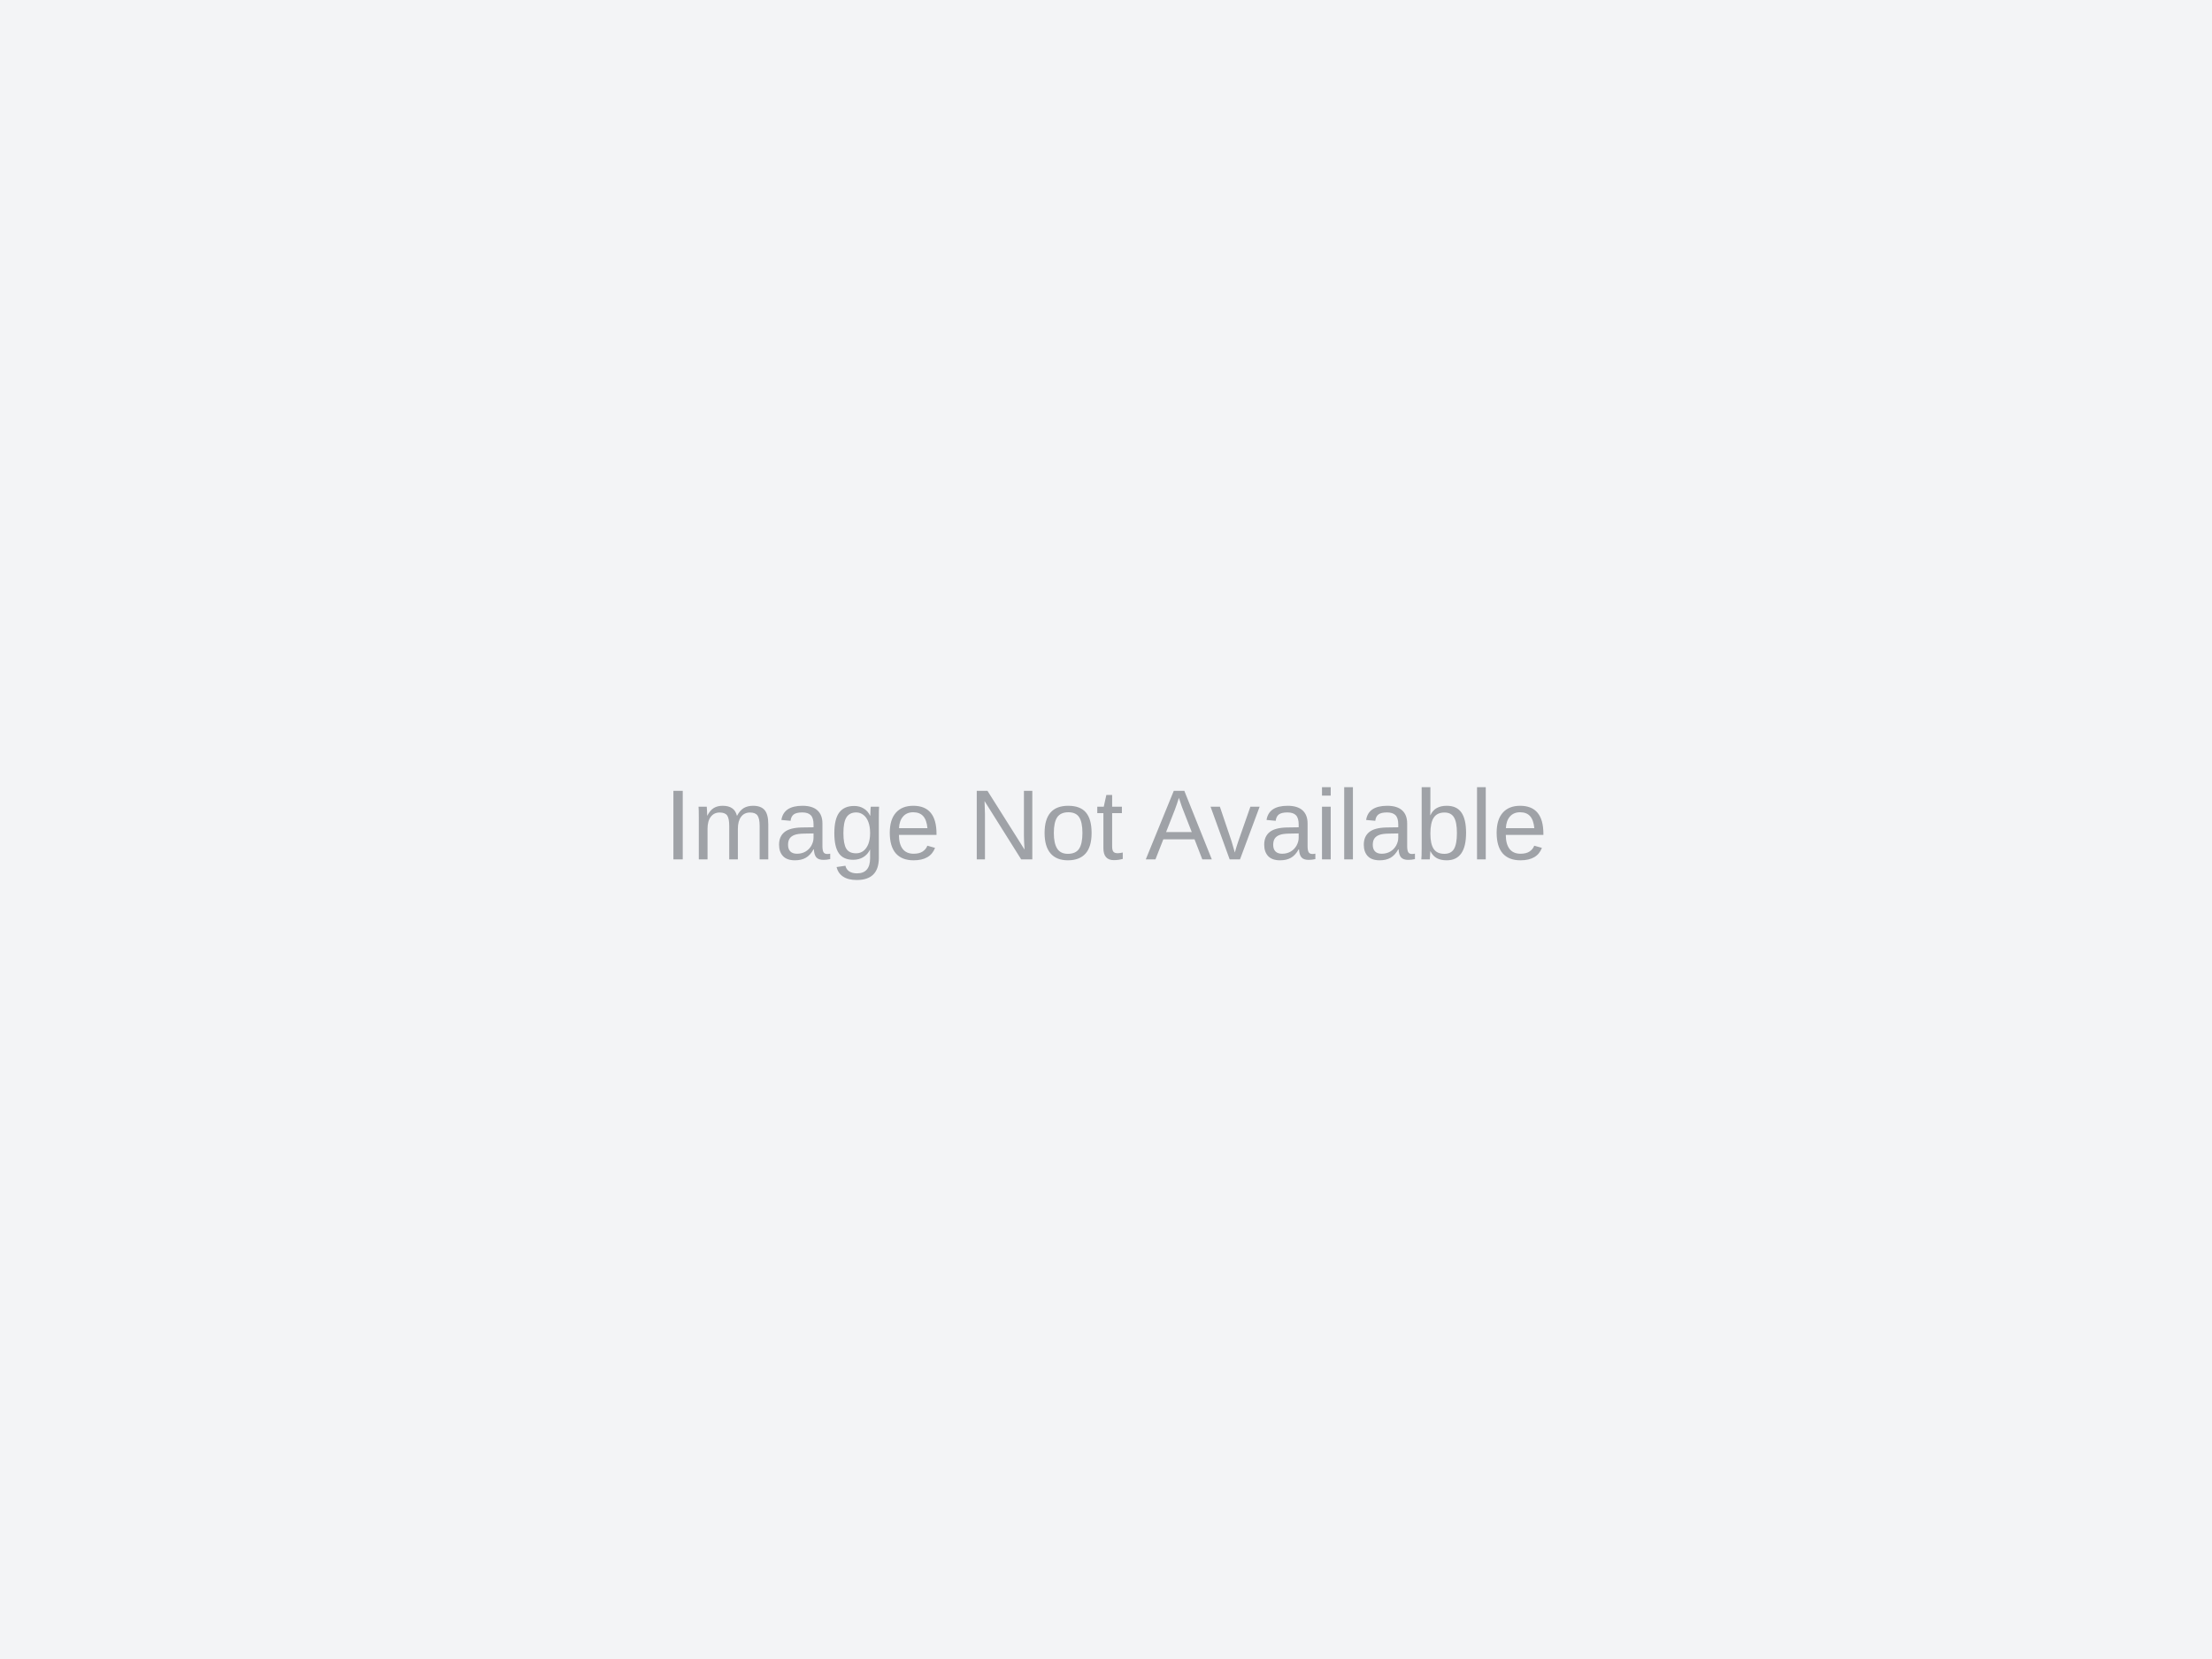
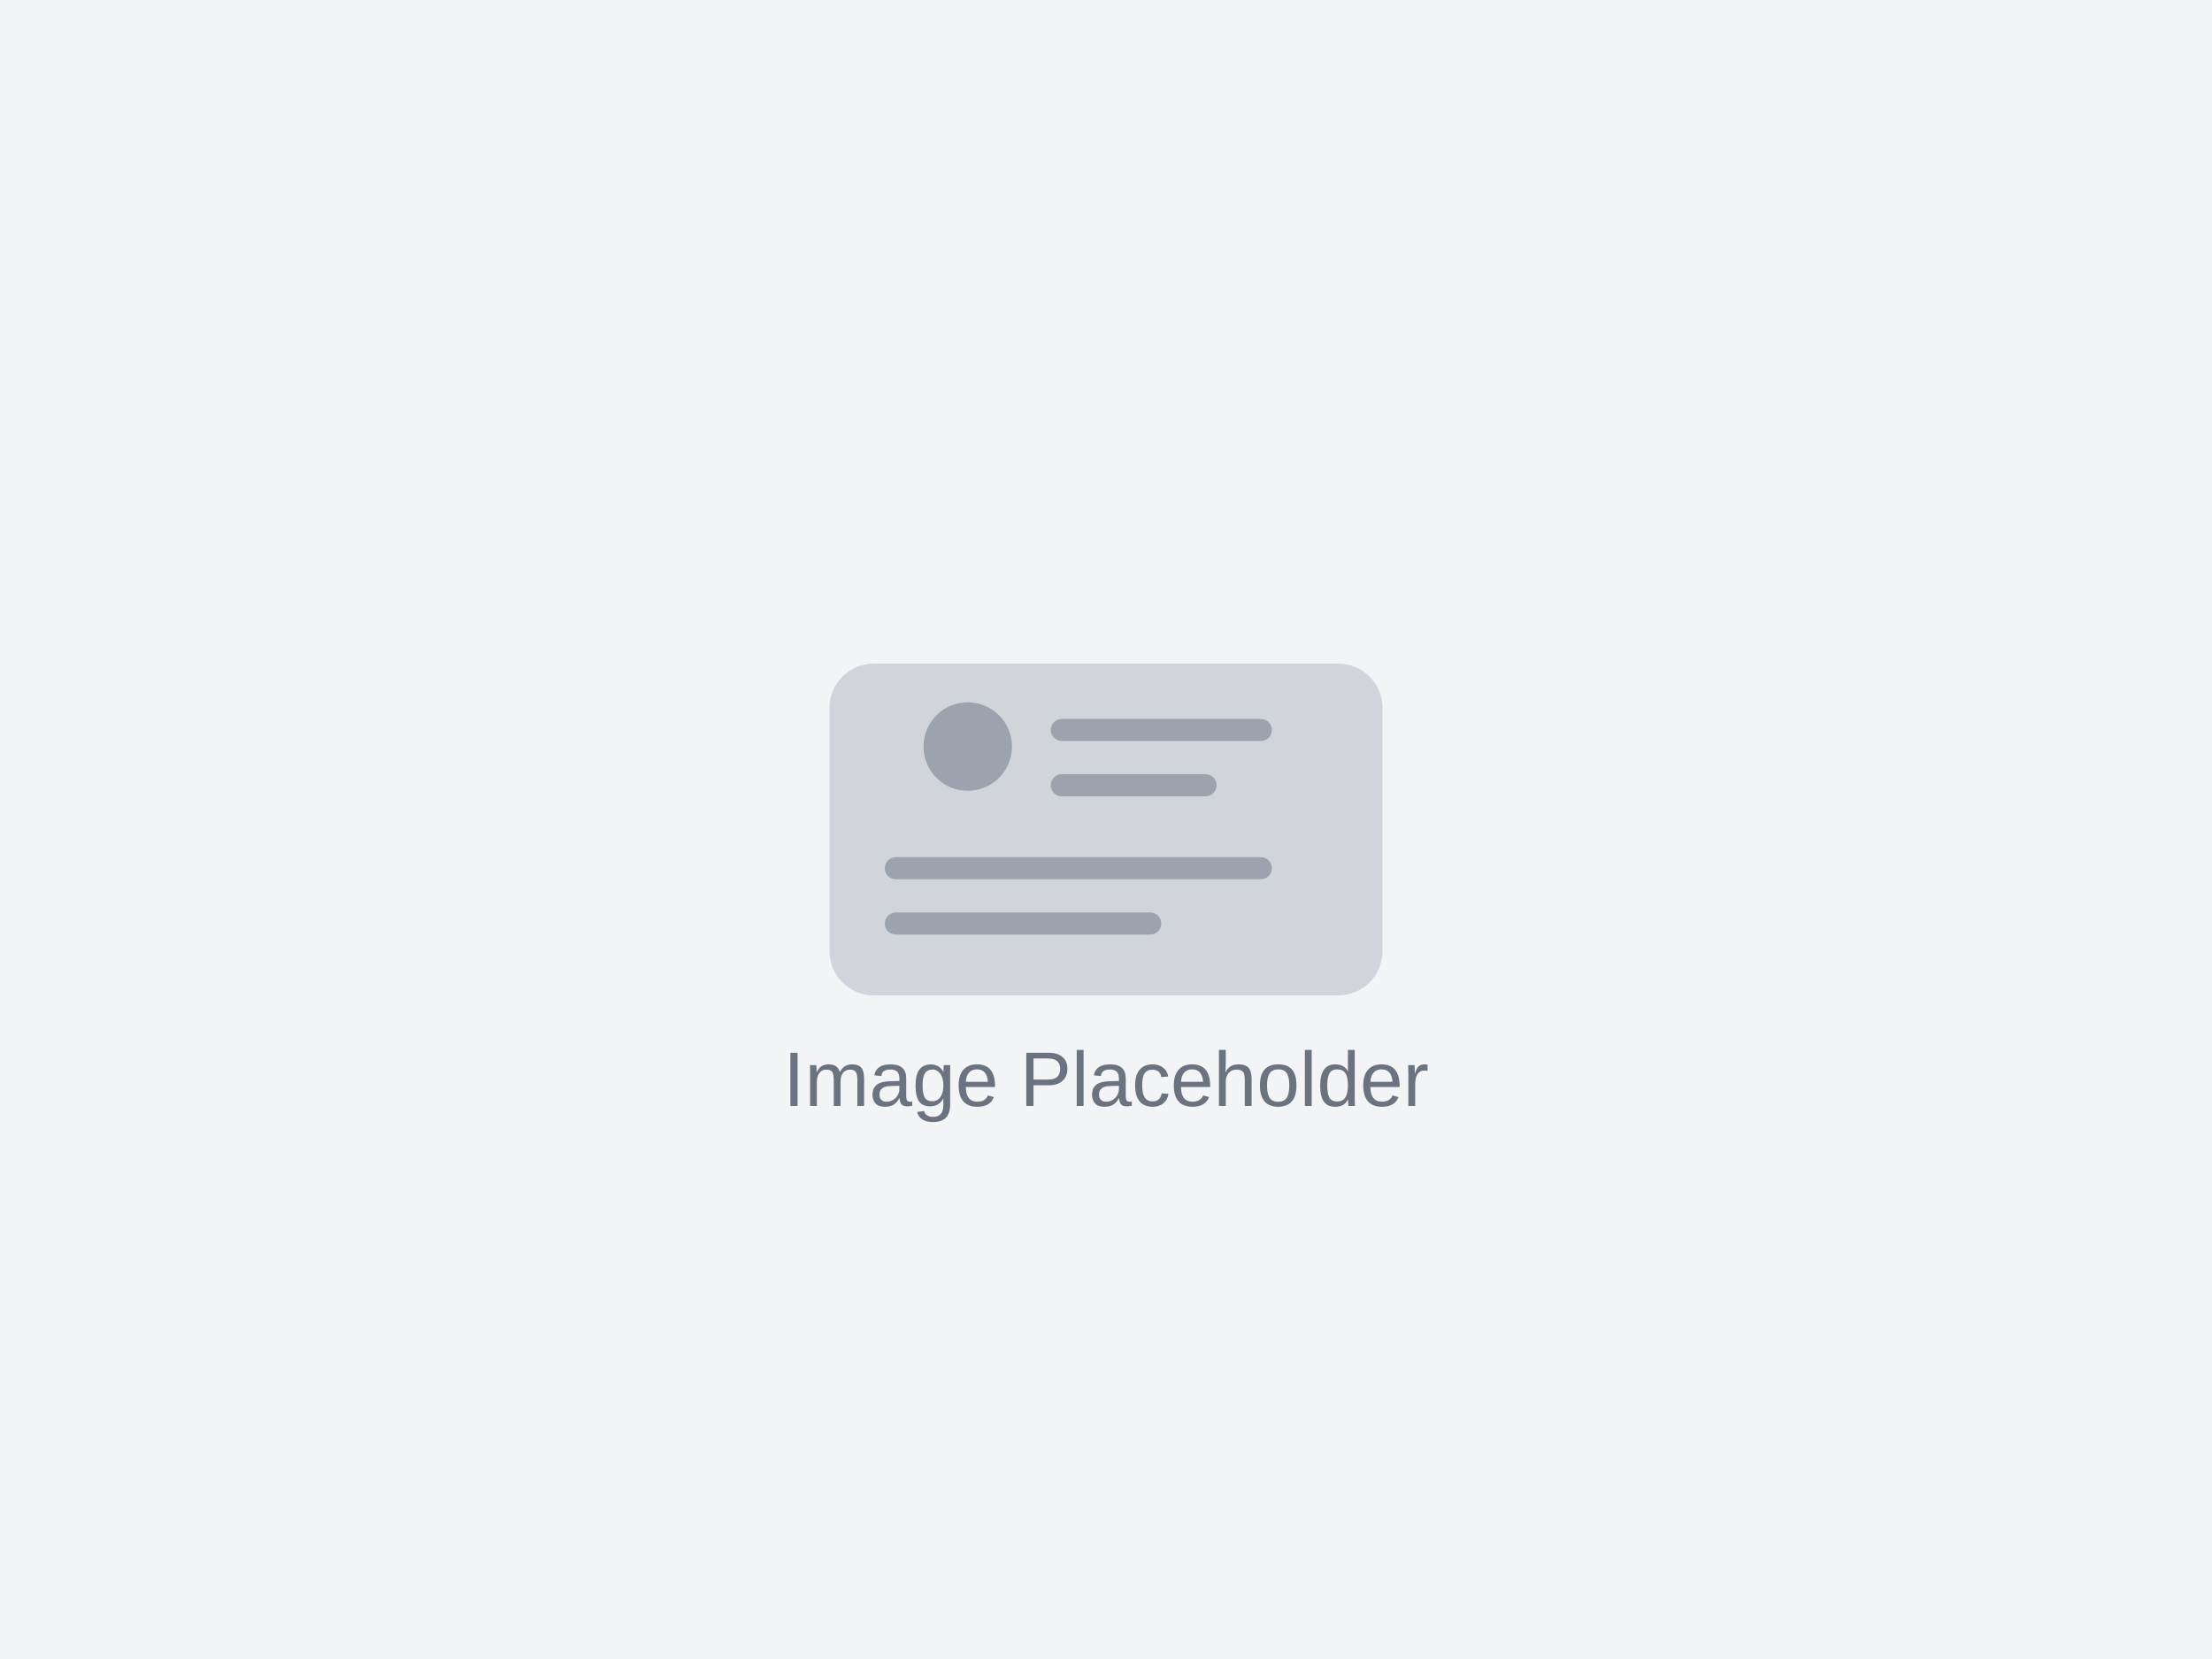
- <svg xmlns="http://www.w3.org/2000/svg" width="400" height="300">
-   <rect width="100%" height="100%" fill="#f3f4f6" />
-   <text x="50%" y="50%" font-family="Arial, sans-serif" font-size="18" fill="#9fa2a7" text-anchor="middle" dy=".3em">Image Not Available</text>
+ <svg xmlns="http://www.w3.org/2000/svg" width="400" height="300" viewBox="0 0 400 300" fill="none">
+   <rect width="400" height="300" fill="#F3F4F6" />
+   <rect x="150" y="120" width="100" height="60" rx="8" fill="#D1D5DB" />
+   <circle cx="175" cy="135" r="8" fill="#9CA3AF" />
+   <rect x="190" y="130" width="40" height="4" rx="2" fill="#9CA3AF" />
+   <rect x="190" y="140" width="30" height="4" rx="2" fill="#9CA3AF" />
+   <rect x="160" y="155" width="70" height="4" rx="2" fill="#9CA3AF" />
+   <rect x="160" y="165" width="50" height="4" rx="2" fill="#9CA3AF" />
+   <text x="200" y="200" text-anchor="middle" font-family="Arial, sans-serif" font-size="14" fill="#6B7280">
+     Image Placeholder
+   </text>
</svg>
